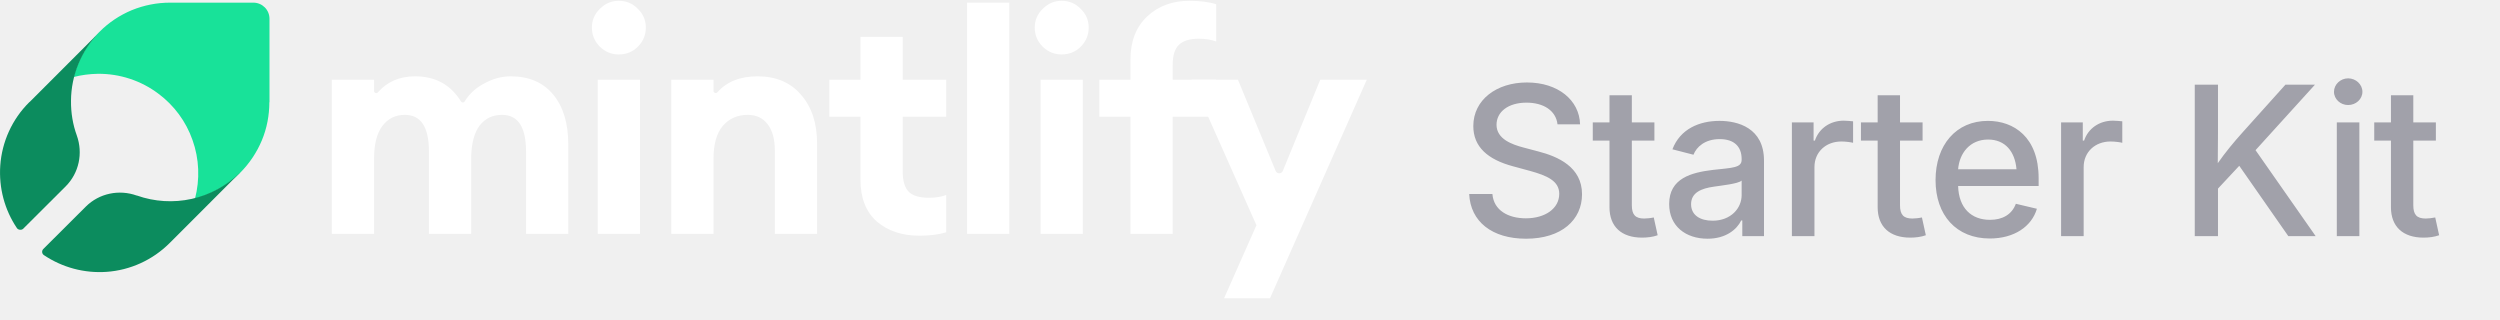
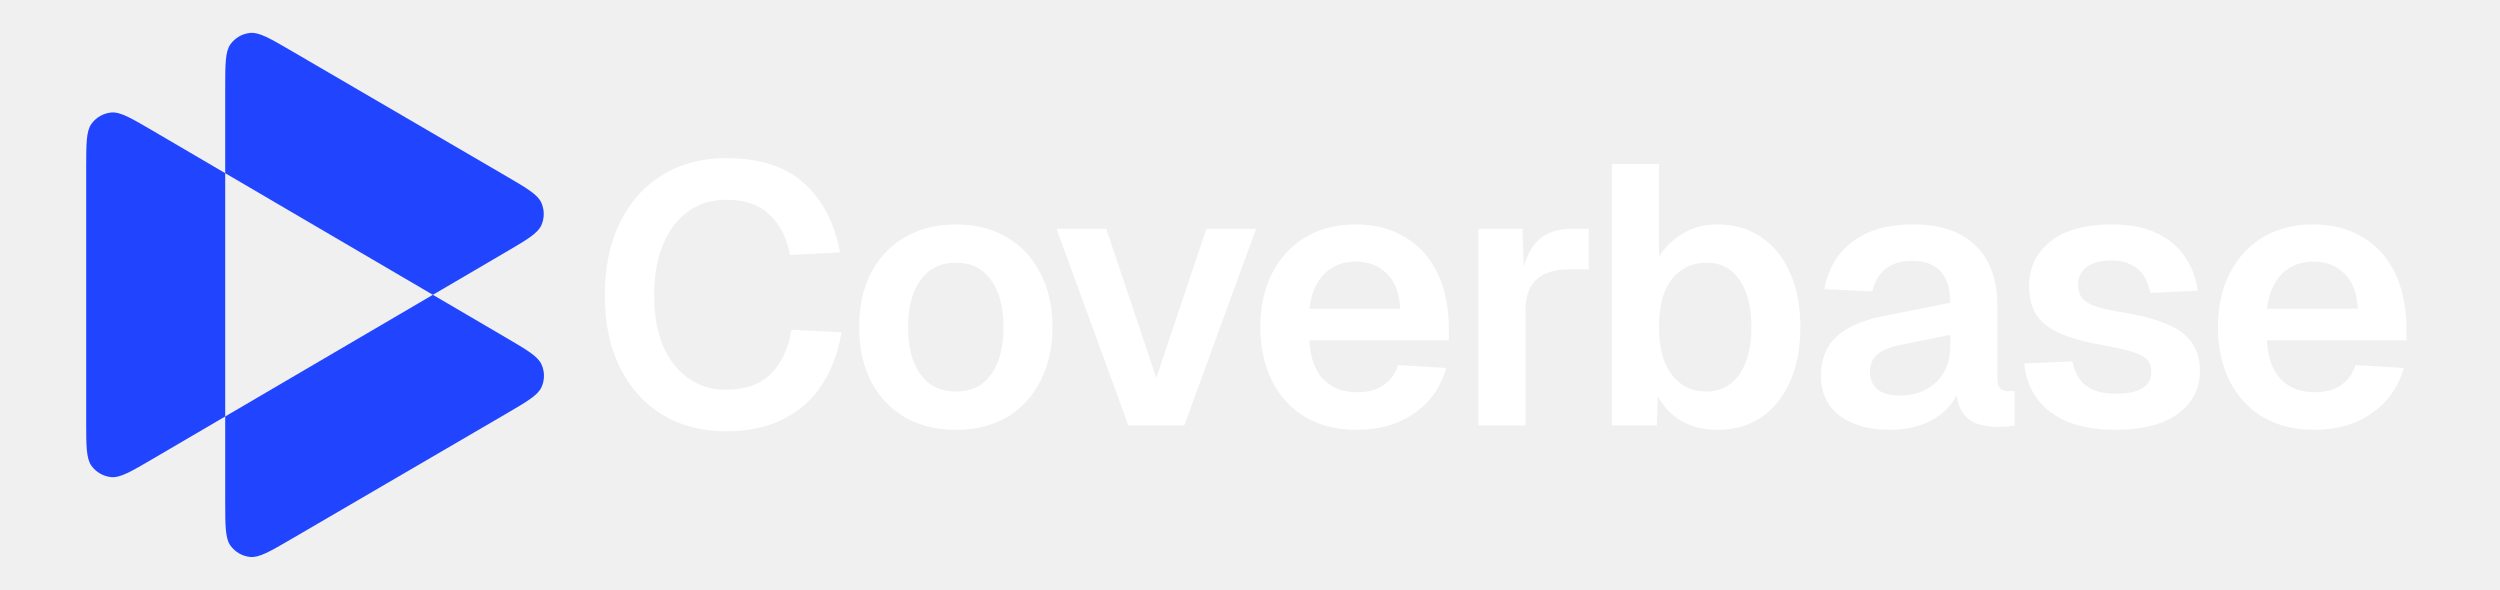
- <svg xmlns="http://www.w3.org/2000/svg" width="180" height="23" viewBox="0 0 180 23" fill="none">
-   <path d="M91.44 21.476H88.133L90.464 16.216L85.802 5.74H89.132L91.847 12.307C91.943 12.536 92.268 12.536 92.362 12.306L95.058 5.74H98.409L91.44 21.476Z" fill="white" />
-   <path d="M81.393 16.837V8.403H79.152V5.74H81.393V4.297C81.393 2.98 81.792 1.944 82.592 1.19C83.391 0.435 84.404 0.058 85.633 0.058C86.387 0.058 87.031 0.139 87.564 0.302V2.988C87.208 2.854 86.794 2.788 86.32 2.788C85.655 2.788 85.174 2.936 84.878 3.232C84.582 3.513 84.434 3.994 84.434 4.674V5.74H87.564V8.403H84.434V16.837H81.393Z" fill="white" />
-   <path d="M76.433 3.92C75.915 3.92 75.463 3.735 75.079 3.365C74.694 2.98 74.502 2.521 74.502 1.989C74.502 1.456 74.694 1.005 75.079 0.635C75.463 0.25 75.915 0.058 76.433 0.058C76.98 0.058 77.438 0.25 77.809 0.635C78.193 1.005 78.386 1.456 78.386 1.989C78.386 2.521 78.193 2.98 77.809 3.365C77.438 3.735 76.98 3.92 76.433 3.92ZM74.924 16.837V5.74H77.964V16.837H74.924Z" fill="white" />
-   <path d="M69.628 16.837V0.191H72.669V16.837H69.628Z" fill="white" />
-   <path d="M66.194 16.97C64.951 16.97 63.93 16.63 63.131 15.949C62.347 15.254 61.955 14.255 61.955 12.953V8.403H59.713V5.74H61.955V2.655H64.995V5.74H68.125V8.403H64.995V12.354C64.995 13.034 65.143 13.523 65.439 13.819C65.735 14.1 66.216 14.24 66.882 14.24C67.355 14.24 67.769 14.174 68.125 14.04V16.726C67.592 16.889 66.948 16.97 66.194 16.97Z" fill="white" />
-   <path d="M48.332 16.837V5.74H51.373V6.551C51.373 6.688 51.559 6.748 51.65 6.646C52.328 5.879 53.293 5.495 54.546 5.495C55.878 5.495 56.921 5.939 57.676 6.827C58.445 7.7 58.83 8.869 58.83 10.334V16.837H55.789V10.844C55.789 10.03 55.619 9.402 55.279 8.958C54.939 8.499 54.458 8.27 53.836 8.27C53.096 8.27 52.497 8.536 52.038 9.069C51.594 9.601 51.373 10.386 51.373 11.421V16.837H48.332Z" fill="white" />
-   <path d="M44.547 3.92C44.029 3.92 43.578 3.735 43.193 3.365C42.809 2.98 42.616 2.521 42.616 1.989C42.616 1.456 42.809 1.005 43.193 0.635C43.578 0.25 44.029 0.058 44.547 0.058C45.095 0.058 45.553 0.25 45.923 0.635C46.308 1.005 46.5 1.456 46.5 1.989C46.5 2.521 46.308 2.98 45.923 3.365C45.553 3.735 45.095 3.92 44.547 3.92ZM43.038 16.837V5.74H46.079V16.837H43.038Z" fill="white" />
-   <path d="M37.875 16.837V10.911C37.875 9.15 37.298 8.27 36.144 8.27C35.478 8.27 34.945 8.521 34.546 9.024C34.161 9.527 33.954 10.275 33.924 11.266V16.837H30.884V10.911C30.884 9.15 30.306 8.27 29.152 8.27C28.472 8.27 27.932 8.536 27.532 9.069C27.133 9.601 26.933 10.386 26.933 11.421V16.837H23.892V5.74H26.933V6.559C26.933 6.695 27.116 6.755 27.206 6.652C27.878 5.881 28.771 5.495 29.885 5.495C31.349 5.495 32.452 6.1 33.193 7.309C33.252 7.404 33.395 7.403 33.454 7.307C33.774 6.78 34.219 6.361 34.79 6.05C35.441 5.68 36.099 5.495 36.765 5.495C38.082 5.495 39.103 5.932 39.828 6.805C40.553 7.678 40.916 8.876 40.916 10.4V16.837H37.875Z" fill="white" />
-   <path d="M19.403 7.362V1.35C19.403 0.705 18.879 0.191 18.244 0.191H12.235C11.291 0.191 10.357 0.378 9.487 0.733C8.618 1.098 7.824 1.621 7.16 2.295L7.114 2.341C6.235 3.23 5.609 4.333 5.291 5.548C5.861 5.399 6.45 5.324 7.039 5.314C8.609 5.296 10.151 5.801 11.403 6.745C12.534 7.586 13.394 8.746 13.861 10.083C14.347 11.438 14.403 12.916 14.039 14.309C15.244 13.991 16.356 13.364 17.244 12.486L17.291 12.439C17.954 11.775 18.487 10.98 18.851 10.111C19.216 9.241 19.393 8.306 19.393 7.362H19.403Z" fill="#18E299" />
-   <path d="M5.112 7.26C5.121 5.416 5.857 3.646 7.151 2.324L2.151 7.326C2.133 7.344 2.114 7.354 2.095 7.372C0.876 8.583 0.14 10.204 0.019 11.918C-0.092 13.52 0.327 15.103 1.22 16.426C1.306 16.552 1.537 16.593 1.667 16.472L4.73 13.417C5.689 12.458 5.987 11.033 5.531 9.757C5.242 8.965 5.103 8.117 5.112 7.26Z" fill="#0C8C5E" />
-   <path d="M17.262 12.44C16.303 13.38 15.102 14.032 13.799 14.321C12.486 14.61 11.127 14.526 9.861 14.079C9.861 14.079 9.851 14.079 9.842 14.079C8.567 13.622 7.142 13.921 6.183 14.871L3.12 17.926C2.99 18.056 3.009 18.27 3.167 18.373C4.489 19.258 6.072 19.686 7.673 19.574C9.386 19.453 10.997 18.717 12.216 17.497L12.263 17.451L17.262 12.449V12.44Z" fill="#0C8C5E" />
-   <text x="105" y="17" font-family="Inter, ui-sans-serif, system-ui, -apple-system, sans-serif" font-size="15" font-weight="500" fill="#A1A1AA" letter-spacing="-0.01em">Starter Kit</text>
+ <svg xmlns="http://www.w3.org/2000/svg" width="382" height="90" viewBox="0 0 382 90" fill="none">
+   <path d="M13.169 25.84C13.169 21.964 13.169 20.026 13.983 18.91C14.693 17.938 15.783 17.313 16.981 17.192C18.354 17.054 20.026 18.034 23.371 19.993L34.412 26.46L34.412 63.634L23.371 70.102C20.026 72.061 18.354 73.04 16.981 72.902C15.783 72.782 14.693 72.157 13.983 71.184C13.169 70.069 13.169 68.131 13.169 64.255L13.169 25.84Z" fill="#2145FF" />
+   <path fill-rule="evenodd" clip-rule="evenodd" d="M34.411 13.668C34.411 9.799 34.411 7.864 35.224 6.749C35.932 5.777 37.02 5.152 38.217 5.03C39.589 4.89 41.26 5.865 44.602 7.814L77.229 26.846C80.52 28.766 82.166 29.726 82.721 30.977C83.205 32.069 83.206 33.314 82.724 34.406C82.171 35.658 80.527 36.621 77.239 38.547L66.142 45.047L34.411 26.46L34.411 13.668Z" fill="#2145FF" />
+   <path fill-rule="evenodd" clip-rule="evenodd" d="M66.143 45.047L77.273 51.567C80.561 53.493 82.204 54.456 82.757 55.708C83.24 56.8 83.239 58.045 82.754 59.136C82.199 60.387 80.553 61.347 77.262 63.267L44.603 82.318C41.261 84.268 39.59 85.242 38.218 85.103C37.021 84.981 35.933 84.355 35.224 83.383C34.412 82.268 34.412 80.334 34.412 76.465L34.412 63.634L66.143 45.047Z" fill="#2145FF" />
+   <path d="M110.925 65.9C107.288 65.9 104.081 65.075 101.306 63.425C98.531 61.737 96.356 59.356 94.781 56.281C93.206 53.169 92.419 49.438 92.419 45.087C92.419 40.812 93.188 37.119 94.725 34.006C96.263 30.856 98.419 28.438 101.194 26.75C103.969 25.025 107.231 24.163 110.981 24.163C116.081 24.163 120.038 25.438 122.85 27.988C125.663 30.5 127.5 34.025 128.363 38.562L120.713 38.956C120.225 36.331 119.175 34.269 117.563 32.769C115.95 31.269 113.756 30.519 110.981 30.519C108.731 30.519 106.781 31.119 105.131 32.319C103.481 33.519 102.206 35.206 101.306 37.381C100.406 39.556 99.956 42.125 99.956 45.087C99.956 48.087 100.406 50.675 101.306 52.85C102.244 54.987 103.538 56.638 105.188 57.8C106.838 58.962 108.75 59.544 110.925 59.544C113.888 59.544 116.175 58.737 117.788 57.125C119.438 55.475 120.488 53.225 120.938 50.375L128.588 50.769C128.063 53.881 127.05 56.581 125.55 58.869C124.05 61.119 122.063 62.862 119.588 64.1C117.15 65.3 114.263 65.9 110.925 65.9ZM146.072 65.675C143.11 65.675 140.504 65.037 138.254 63.763C136.041 62.45 134.316 60.612 133.079 58.25C131.879 55.888 131.279 53.131 131.279 49.981C131.279 46.794 131.879 44.038 133.079 41.712C134.316 39.35 136.041 37.531 138.254 36.256C140.504 34.944 143.11 34.288 146.072 34.288C149.035 34.288 151.622 34.944 153.835 36.256C156.047 37.531 157.754 39.35 158.954 41.712C160.191 44.038 160.81 46.794 160.81 49.981C160.81 53.131 160.191 55.888 158.954 58.25C157.754 60.612 156.047 62.45 153.835 63.763C151.622 65.037 149.035 65.675 146.072 65.675ZM146.072 59.825C148.397 59.825 150.179 58.962 151.416 57.237C152.691 55.513 153.329 53.094 153.329 49.981C153.329 46.906 152.691 44.506 151.416 42.781C150.179 41.019 148.397 40.138 146.072 40.138C143.747 40.138 141.947 41.019 140.672 42.781C139.397 44.506 138.76 46.906 138.76 49.981C138.76 53.094 139.397 55.513 140.672 57.237C141.947 58.962 143.747 59.825 146.072 59.825ZM172.41 65L161.441 34.962H169.035L176.685 57.744L184.335 34.962H191.929L180.96 65H172.41ZM207.322 65.675C204.322 65.675 201.716 65.037 199.503 63.763C197.291 62.45 195.585 60.612 194.385 58.25C193.185 55.888 192.585 53.131 192.585 49.981C192.585 46.831 193.185 44.094 194.385 41.769C195.585 39.406 197.272 37.569 199.447 36.256C201.66 34.944 204.228 34.288 207.153 34.288C210.003 34.288 212.497 34.925 214.635 36.2C216.81 37.475 218.478 39.312 219.641 41.712C220.803 44.112 221.385 47 221.385 50.375V52.006H200.066C200.216 54.631 200.928 56.619 202.203 57.969C203.516 59.281 205.241 59.938 207.378 59.938C208.991 59.938 210.322 59.581 211.372 58.869C212.46 58.119 213.21 57.087 213.622 55.775L220.991 56.225C220.166 59.15 218.535 61.456 216.097 63.144C213.697 64.831 210.772 65.675 207.322 65.675ZM200.066 47.169H213.96C213.81 44.731 213.116 42.931 211.878 41.769C210.641 40.569 209.066 39.969 207.153 39.969C205.241 39.969 203.647 40.587 202.372 41.825C201.135 43.062 200.366 44.844 200.066 47.169ZM225.888 65V34.962H232.638L232.919 43.288L232.3 43.175C232.75 40.288 233.594 38.206 234.831 36.931C236.106 35.619 237.831 34.962 240.006 34.962H242.763V41.15H239.95C238.413 41.15 237.138 41.375 236.125 41.825C235.113 42.275 234.344 42.987 233.819 43.962C233.331 44.9 233.088 46.138 233.088 47.675V65H225.888ZM262.44 65.675C260.34 65.675 258.502 65.225 256.927 64.325C255.39 63.425 254.19 62.169 253.327 60.556L253.158 65H246.296V25.062H253.496V39.237C254.321 37.85 255.502 36.688 257.04 35.75C258.577 34.775 260.377 34.288 262.44 34.288C265.027 34.288 267.258 34.944 269.133 36.256C271.046 37.531 272.508 39.35 273.521 41.712C274.571 44.038 275.096 46.794 275.096 49.981C275.096 53.169 274.571 55.944 273.521 58.306C272.508 60.631 271.046 62.45 269.133 63.763C267.258 65.037 265.027 65.675 262.44 65.675ZM260.808 59.825C262.871 59.825 264.521 58.962 265.758 57.237C266.996 55.475 267.615 53.056 267.615 49.981C267.615 46.869 266.996 44.45 265.758 42.725C264.558 41 262.927 40.138 260.865 40.138C259.327 40.138 257.996 40.531 256.871 41.319C255.783 42.069 254.94 43.175 254.34 44.638C253.777 46.1 253.496 47.881 253.496 49.981C253.496 52.006 253.777 53.769 254.34 55.269C254.94 56.731 255.783 57.856 256.871 58.644C257.958 59.431 259.271 59.825 260.808 59.825ZM288.716 65.675C285.566 65.675 283.035 64.963 281.123 63.538C279.21 62.075 278.254 60.05 278.254 57.462C278.254 54.875 279.06 52.85 280.673 51.388C282.285 49.925 284.741 48.875 288.041 48.237L297.998 46.269C297.998 44.131 297.51 42.538 296.535 41.487C295.56 40.4 294.116 39.856 292.204 39.856C290.479 39.856 289.11 40.269 288.098 41.094C287.123 41.881 286.448 43.025 286.073 44.525L278.76 44.188C279.36 41 280.823 38.562 283.148 36.875C285.473 35.15 288.491 34.288 292.204 34.288C296.479 34.288 299.704 35.375 301.879 37.55C304.091 39.688 305.198 42.763 305.198 46.775V57.688C305.198 58.475 305.329 59.019 305.591 59.319C305.891 59.619 306.323 59.769 306.885 59.769H307.841V65C307.616 65.075 307.241 65.131 306.716 65.169C306.229 65.206 305.723 65.225 305.198 65.225C303.96 65.225 302.854 65.037 301.879 64.662C300.904 64.25 300.154 63.556 299.629 62.581C299.104 61.569 298.841 60.2 298.841 58.475L299.46 58.925C299.16 60.237 298.504 61.419 297.491 62.469C296.516 63.481 295.279 64.269 293.779 64.831C292.279 65.394 290.591 65.675 288.716 65.675ZM290.179 60.444C291.791 60.444 293.179 60.125 294.341 59.487C295.504 58.85 296.404 57.969 297.041 56.844C297.679 55.719 297.998 54.388 297.998 52.85V51.163L290.235 52.737C288.623 53.075 287.46 53.581 286.748 54.256C286.073 54.894 285.735 55.737 285.735 56.788C285.735 57.95 286.11 58.85 286.86 59.487C287.648 60.125 288.754 60.444 290.179 60.444ZM323.269 65.675C320.306 65.675 317.813 65.244 315.788 64.381C313.8 63.519 312.263 62.319 311.175 60.781C310.088 59.244 309.469 57.5 309.319 55.55L316.688 55.212C316.95 56.788 317.606 58.006 318.656 58.869C319.706 59.731 321.263 60.163 323.325 60.163C325.013 60.163 326.325 59.9 327.263 59.375C328.238 58.812 328.725 57.95 328.725 56.788C328.725 56.112 328.556 55.55 328.219 55.1C327.881 54.65 327.244 54.256 326.306 53.919C325.369 53.581 323.981 53.244 322.144 52.906C319.069 52.381 316.65 51.744 314.888 50.994C313.125 50.206 311.869 49.231 311.119 48.069C310.406 46.906 310.05 45.462 310.05 43.737C310.05 40.925 311.119 38.656 313.256 36.931C315.431 35.169 318.6 34.288 322.763 34.288C325.463 34.288 327.731 34.737 329.569 35.638C331.406 36.5 332.831 37.7 333.844 39.237C334.894 40.737 335.55 42.462 335.813 44.413L328.556 44.75C328.369 43.737 328.031 42.856 327.544 42.106C327.056 41.356 326.4 40.794 325.575 40.419C324.75 40.006 323.775 39.8 322.65 39.8C320.963 39.8 319.688 40.138 318.825 40.812C317.963 41.487 317.531 42.388 317.531 43.513C317.531 44.3 317.719 44.956 318.094 45.481C318.506 46.006 319.163 46.438 320.063 46.775C320.963 47.075 322.163 47.356 323.662 47.619C326.813 48.106 329.288 48.744 331.088 49.531C332.925 50.281 334.219 51.256 334.969 52.456C335.756 53.619 336.15 55.025 336.15 56.675C336.15 58.587 335.606 60.219 334.519 61.569C333.469 62.919 331.969 63.95 330.019 64.662C328.106 65.338 325.856 65.675 323.269 65.675ZM353.638 65.675C350.638 65.675 348.032 65.037 345.819 63.763C343.607 62.45 341.901 60.612 340.701 58.25C339.501 55.888 338.901 53.131 338.901 49.981C338.901 46.831 339.501 44.094 340.701 41.769C341.901 39.406 343.588 37.569 345.763 36.256C347.976 34.944 350.544 34.288 353.469 34.288C356.319 34.288 358.813 34.925 360.951 36.2C363.126 37.475 364.794 39.312 365.957 41.712C367.119 44.112 367.701 47 367.701 50.375V52.006H346.382C346.532 54.631 347.244 56.619 348.519 57.969C349.832 59.281 351.557 59.938 353.694 59.938C355.307 59.938 356.638 59.581 357.688 58.869C358.776 58.119 359.526 57.087 359.938 55.775L367.307 56.225C366.482 59.15 364.851 61.456 362.413 63.144C360.013 64.831 357.088 65.675 353.638 65.675ZM346.382 47.169H360.276C360.126 44.731 359.432 42.931 358.194 41.769C356.957 40.569 355.382 39.969 353.469 39.969C351.557 39.969 349.963 40.587 348.688 41.825C347.451 43.062 346.682 44.844 346.382 47.169Z" fill="white" />
</svg>
